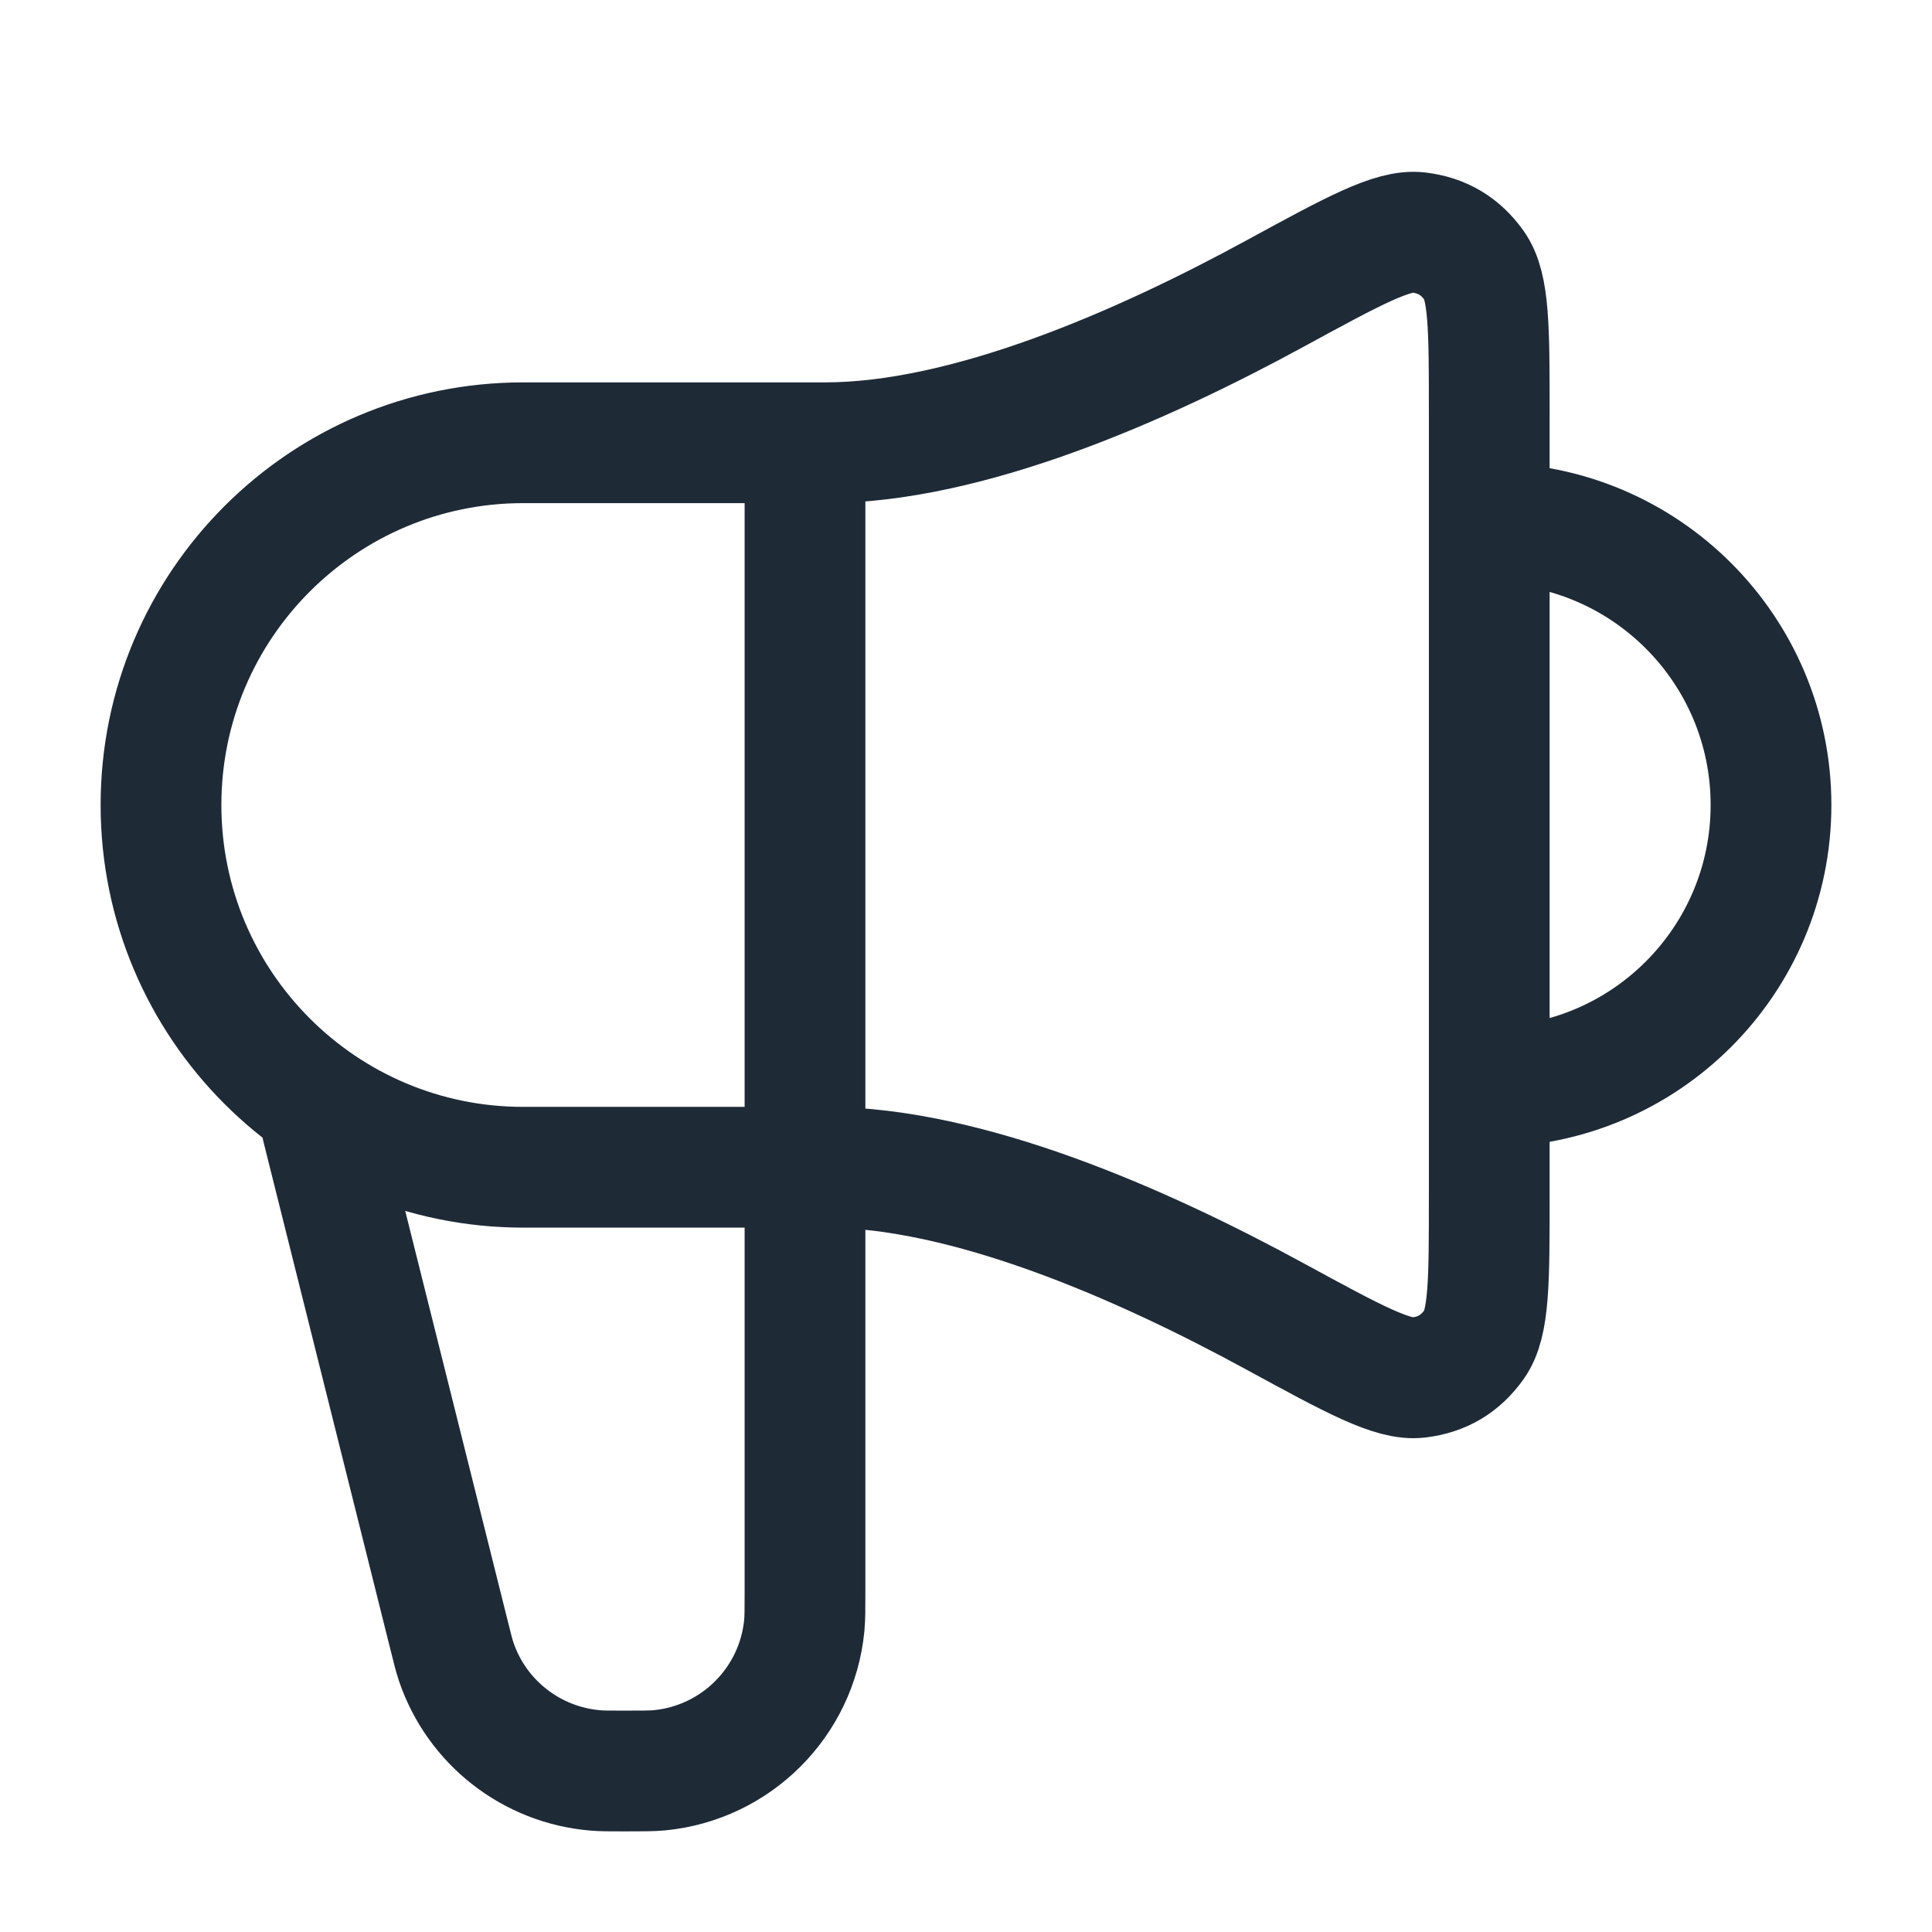
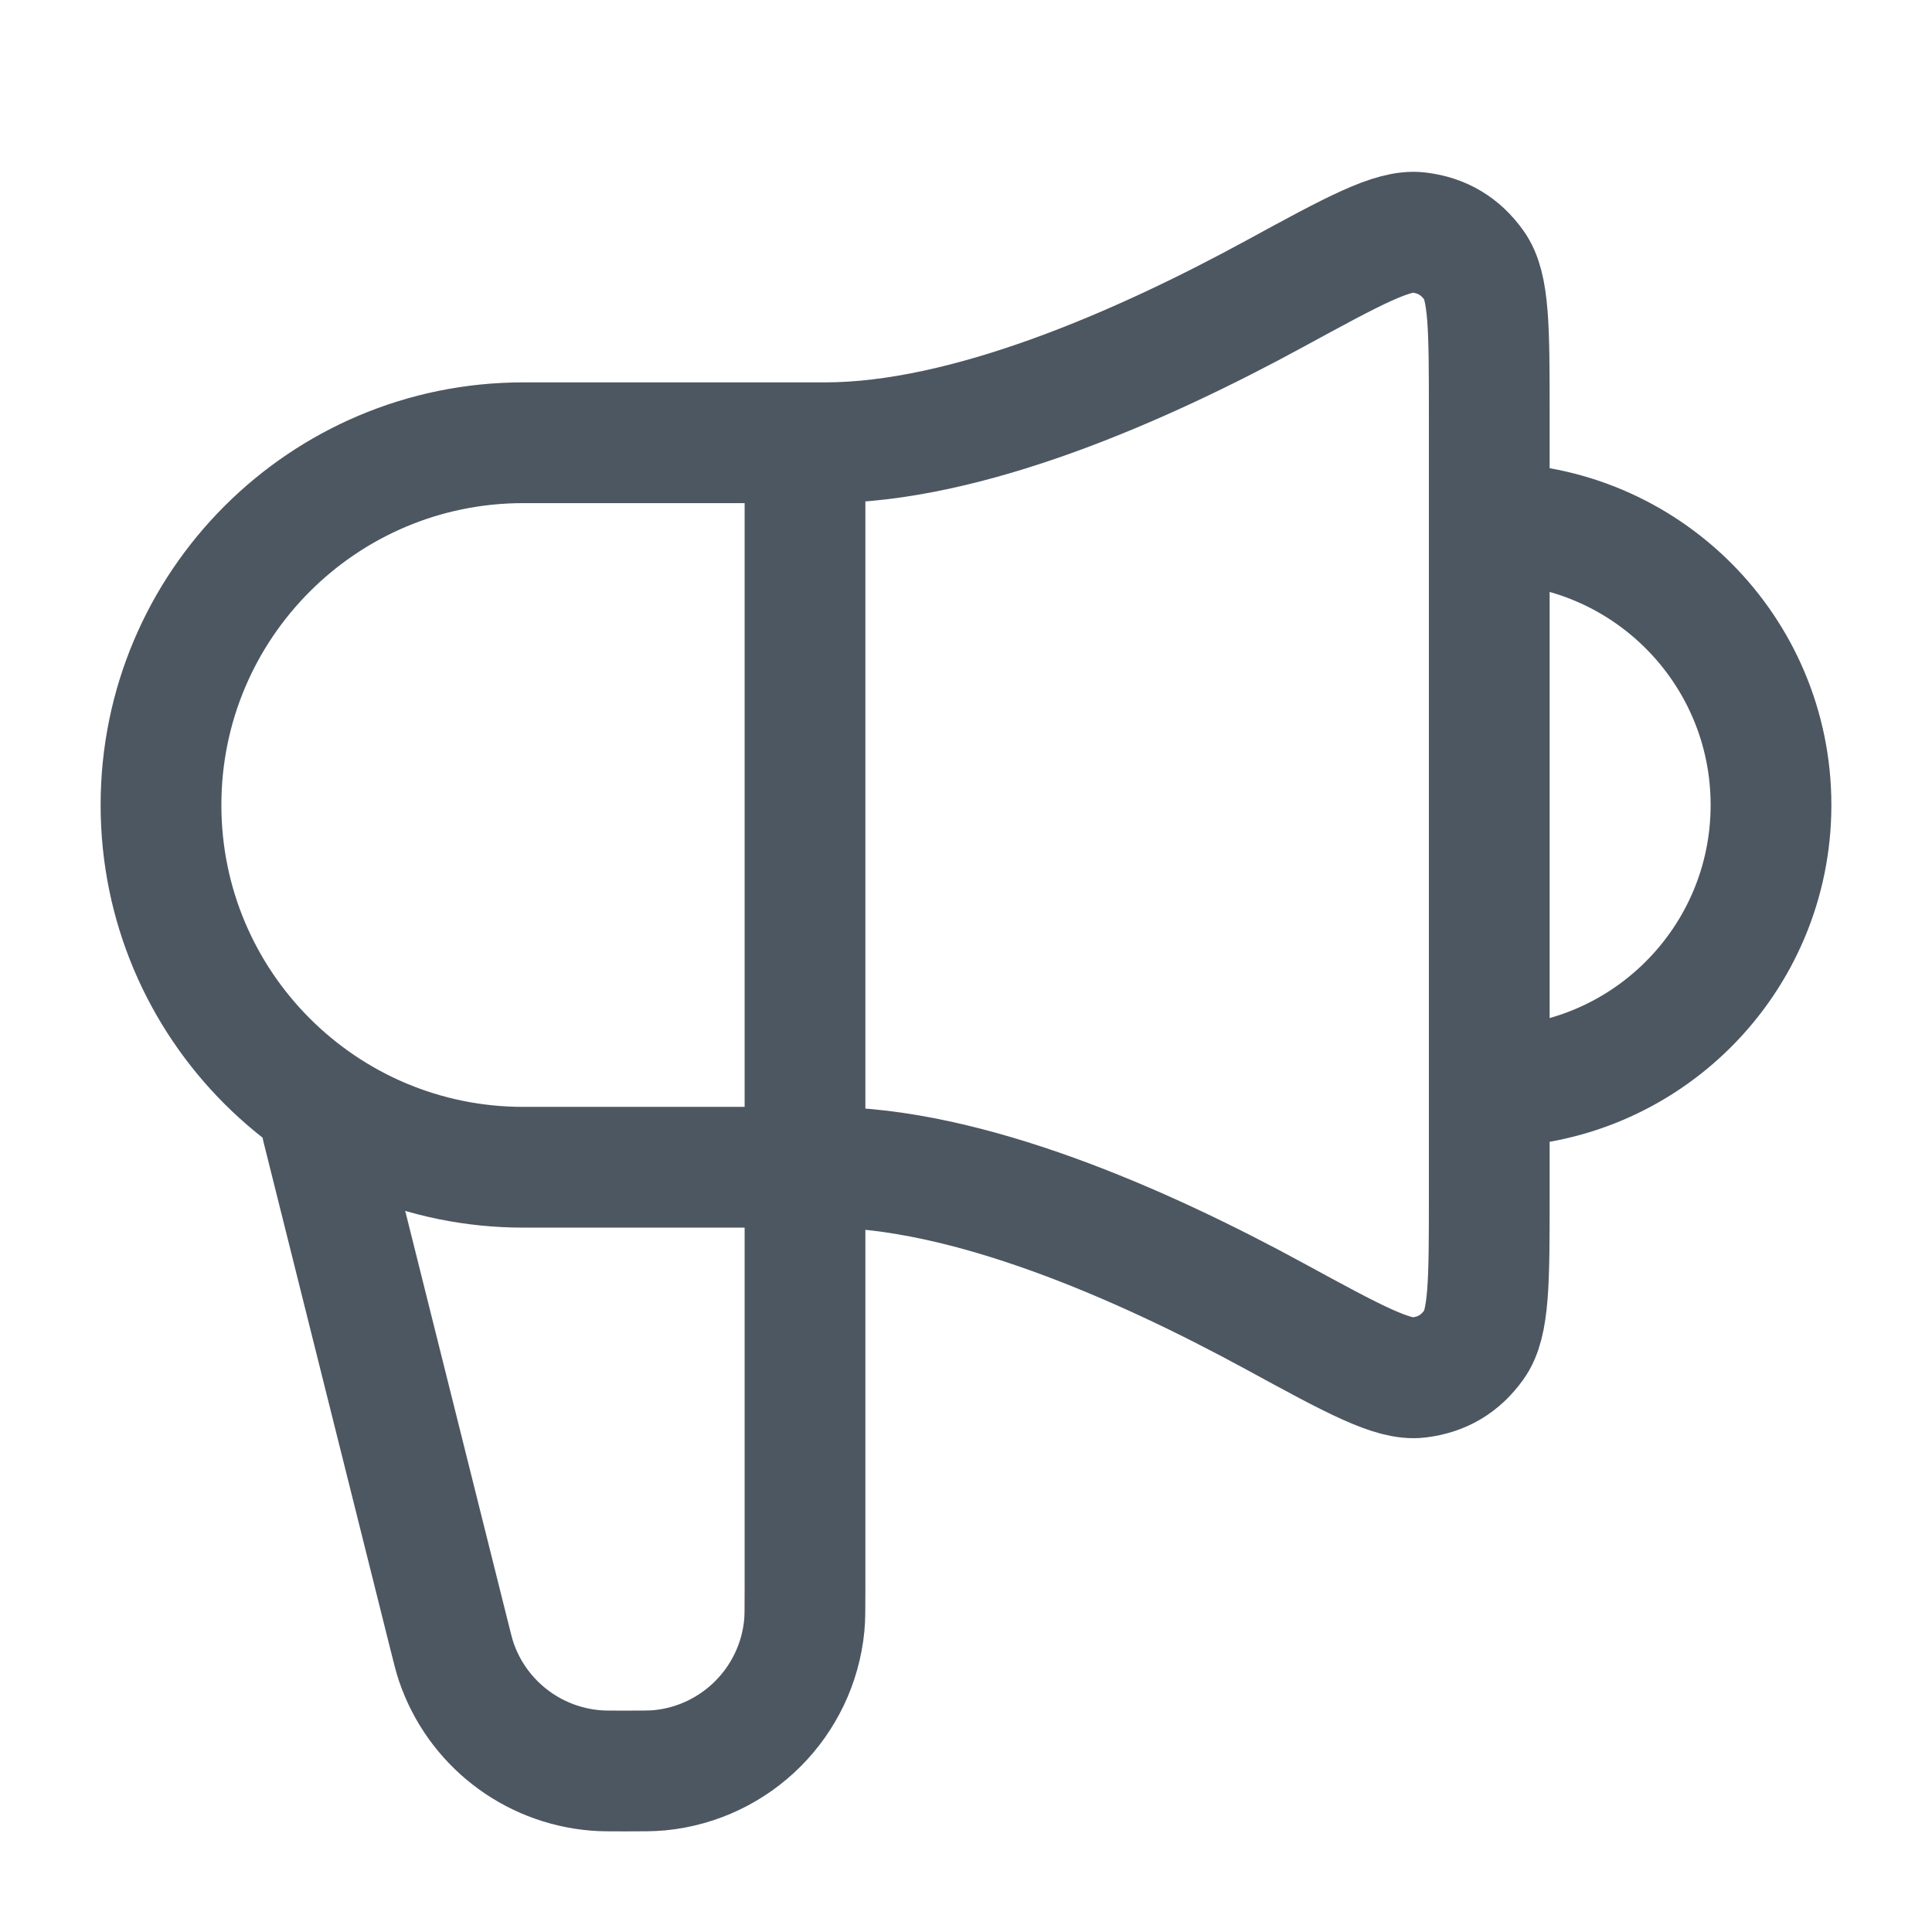
<svg xmlns="http://www.w3.org/2000/svg" width="24" height="24" viewBox="0 0 24 24" fill="none">
-   <path d="M4 14L5.575 20.299C5.619 20.476 5.641 20.564 5.667 20.642C5.923 21.397 6.604 21.928 7.399 21.993C7.48 22 7.571 22 7.754 22C7.982 22 8.097 22 8.193 21.991C9.145 21.898 9.898 21.145 9.991 20.193C10 20.097 10 19.982 10 19.754V5.5M18.5 13.5C20.433 13.5 22 11.933 22 10C22 8.067 20.433 6.5 18.5 6.5M10.25 5.5H6.5C4.015 5.5 2 7.515 2 10C2 12.485 4.015 14.5 6.5 14.5H10.25C12.016 14.5 14.177 15.447 15.844 16.356C16.817 16.886 17.303 17.151 17.622 17.112C17.917 17.076 18.14 16.943 18.313 16.701C18.5 16.44 18.5 15.918 18.5 14.874V5.126C18.5 4.082 18.5 3.56 18.313 3.299C18.14 3.057 17.917 2.924 17.622 2.888C17.303 2.849 16.817 3.114 15.844 3.644C14.177 4.553 12.016 5.5 10.25 5.5Z" stroke="#1F2A37" stroke-width="1.5" stroke-linecap="round" stroke-linejoin="round" />
+   <path d="M4 14L5.575 20.299C5.619 20.476 5.641 20.564 5.667 20.642C5.923 21.397 6.604 21.928 7.399 21.993C7.48 22 7.571 22 7.754 22C7.982 22 8.097 22 8.193 21.991C9.145 21.898 9.898 21.145 9.991 20.193C10 20.097 10 19.982 10 19.754V5.5M18.5 13.5C20.433 13.5 22 11.933 22 10C22 8.067 20.433 6.5 18.5 6.5M10.25 5.5H6.5C4.015 5.5 2 7.515 2 10C2 12.485 4.015 14.5 6.5 14.5H10.25C12.016 14.5 14.177 15.447 15.844 16.356C16.817 16.886 17.303 17.151 17.622 17.112C17.917 17.076 18.14 16.943 18.313 16.701C18.5 16.44 18.5 15.918 18.5 14.874V5.126C18.5 4.082 18.5 3.56 18.313 3.299C18.14 3.057 17.917 2.924 17.622 2.888C17.303 2.849 16.817 3.114 15.844 3.644C14.177 4.553 12.016 5.5 10.25 5.5Z" stroke="#4D5761" stroke-width="1.5" stroke-linecap="round" stroke-linejoin="round" />
</svg>
